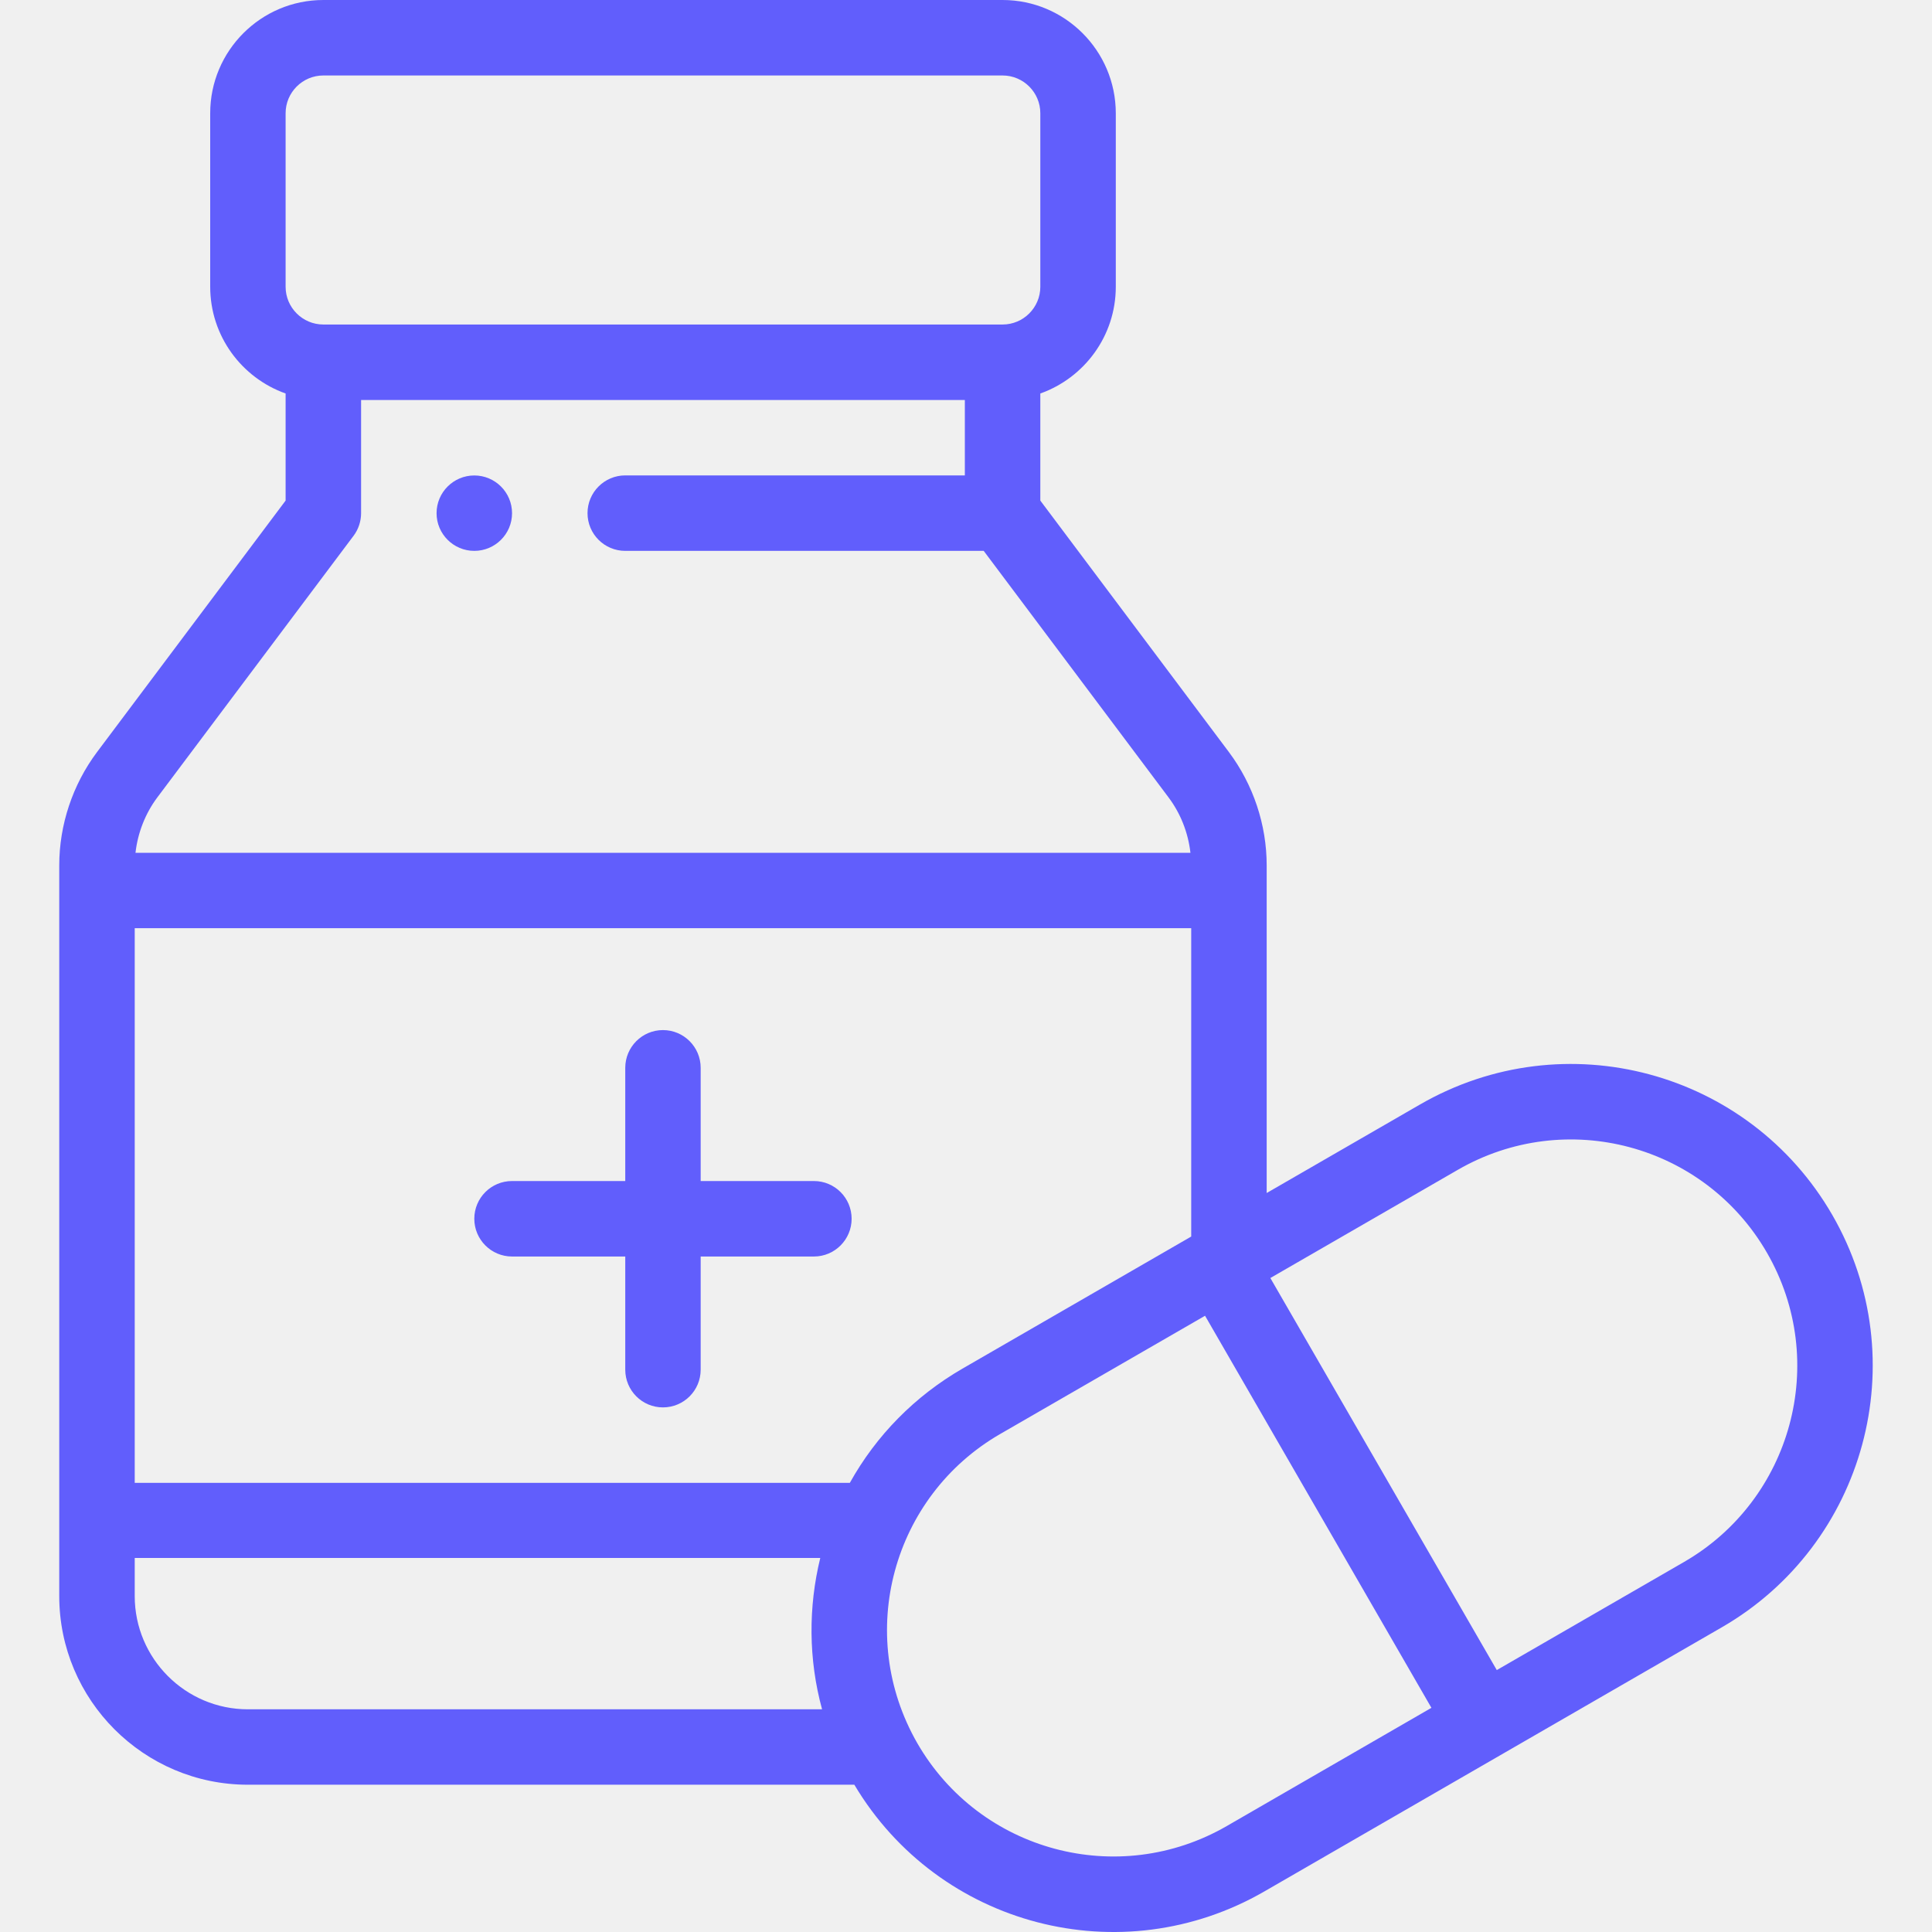
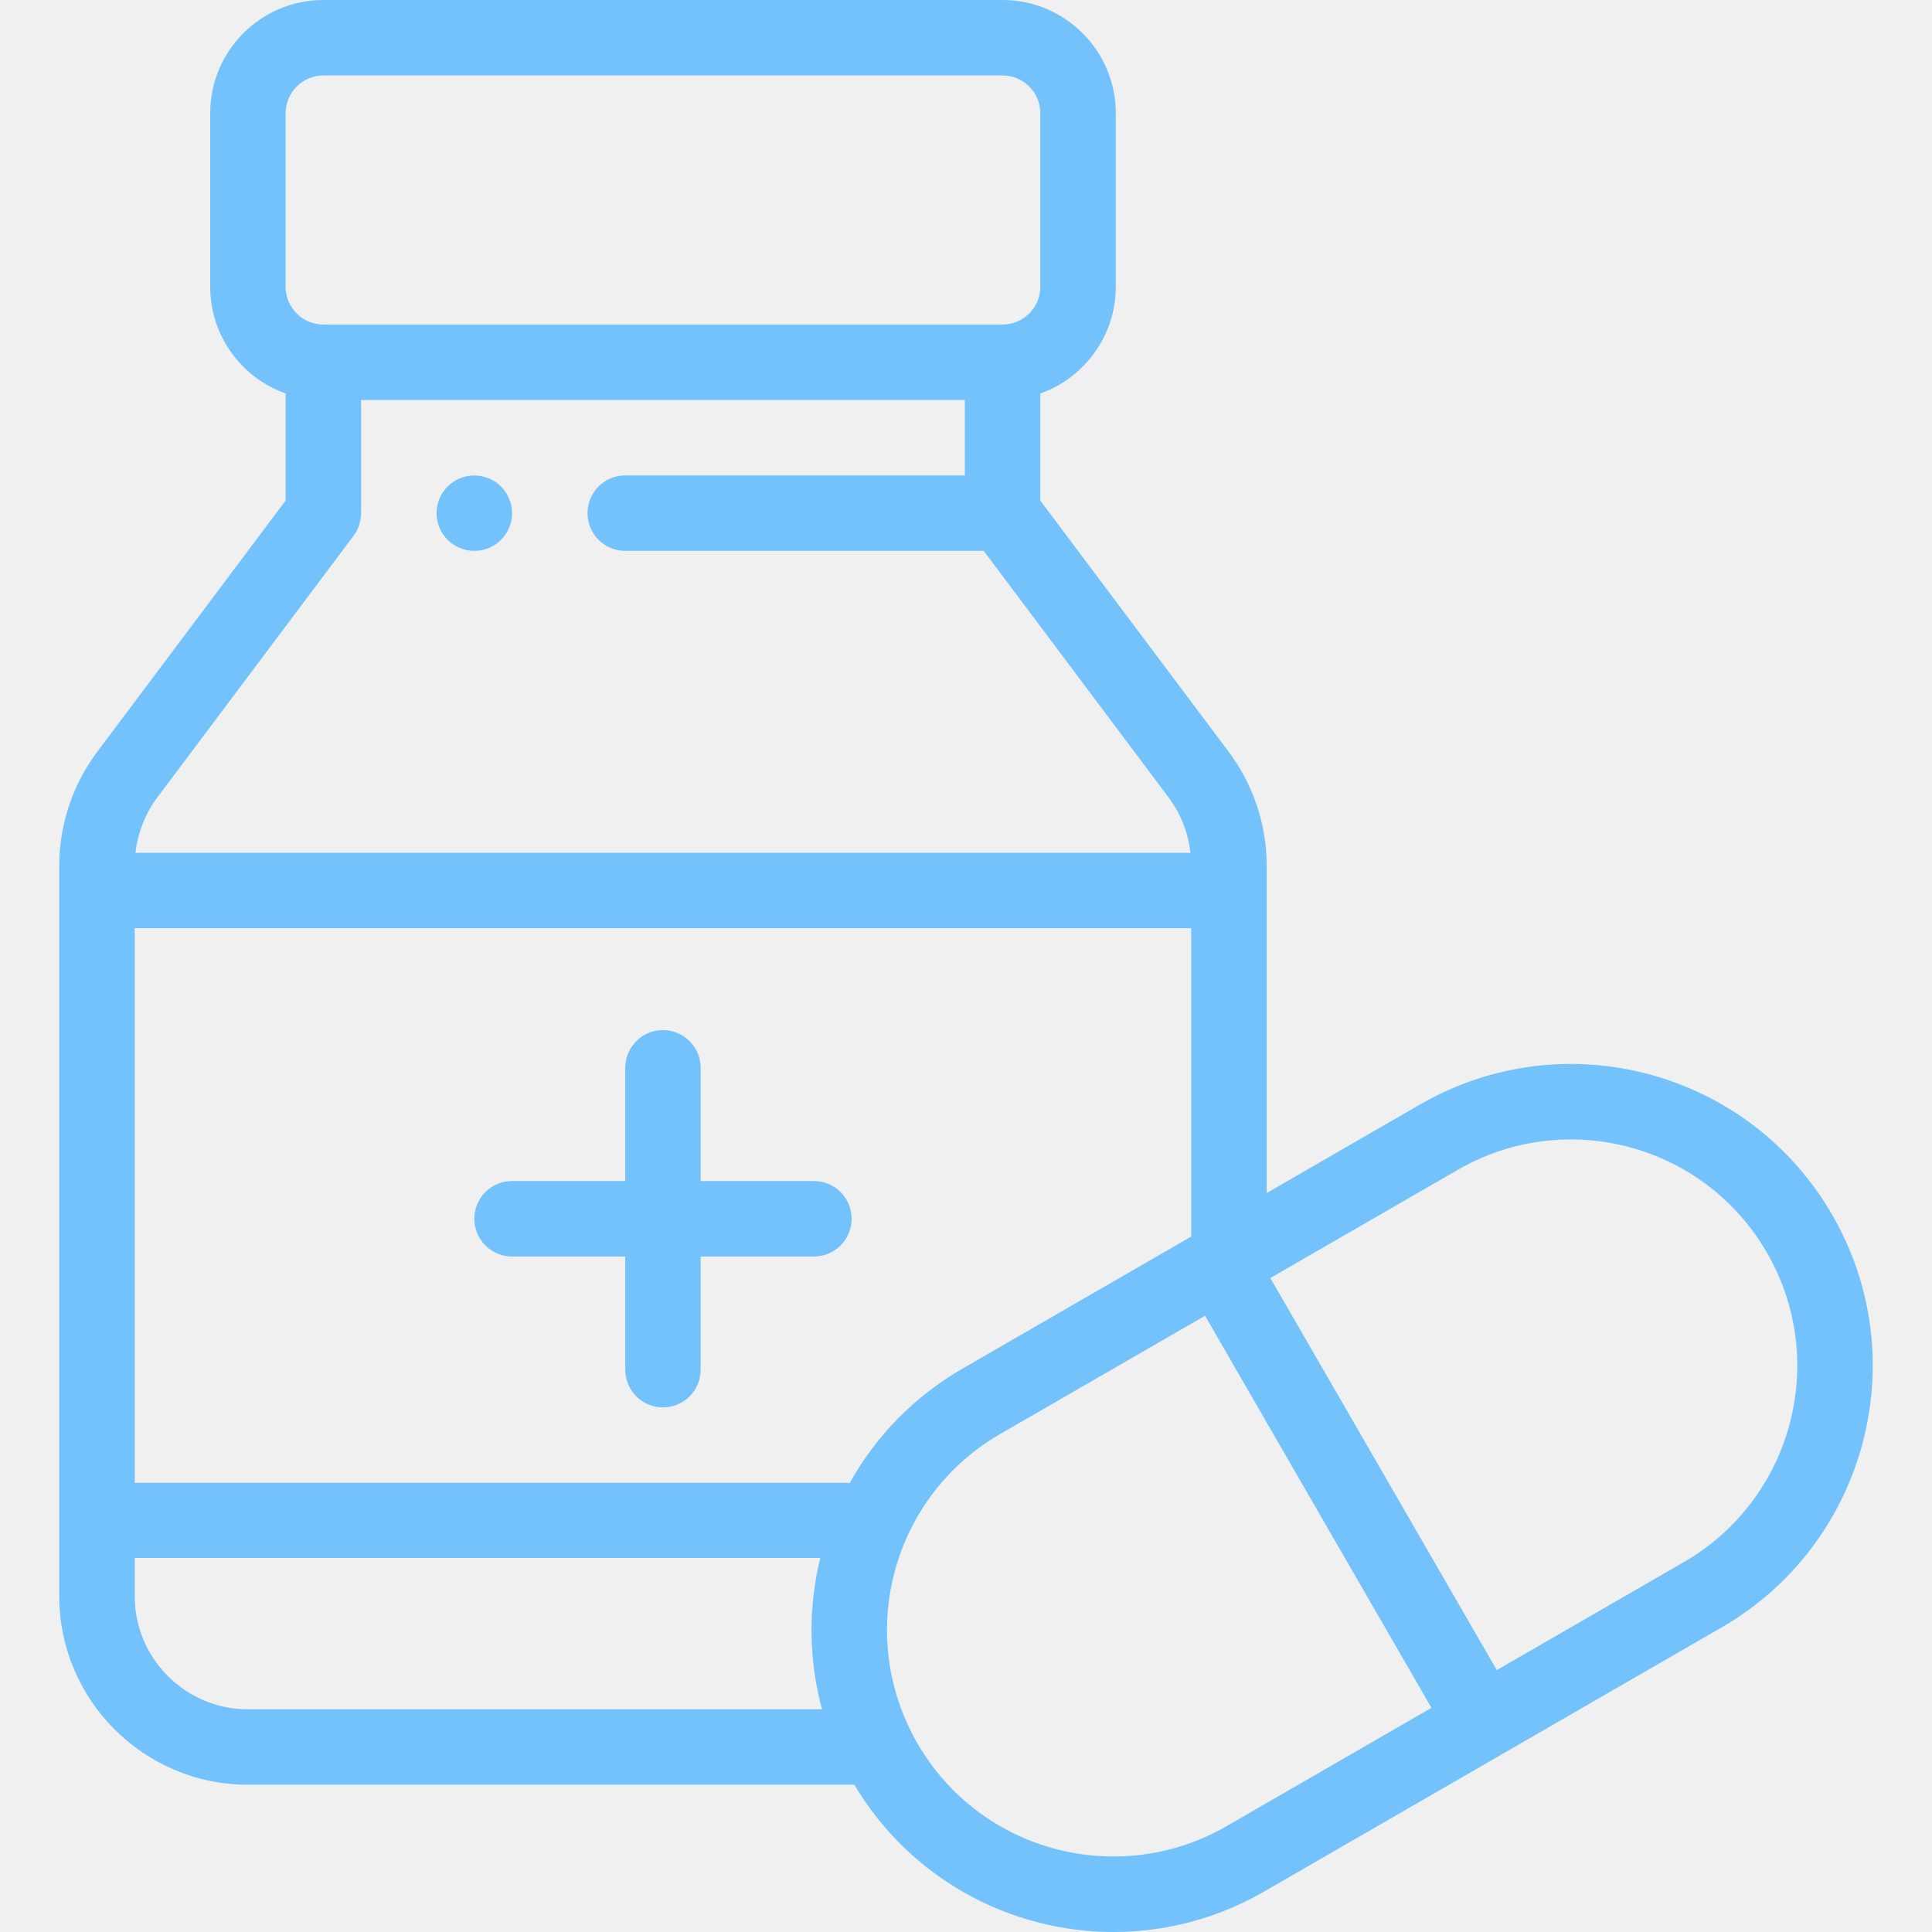
<svg xmlns="http://www.w3.org/2000/svg" width="30" height="30" viewBox="0 0 30 30" fill="none">
  <g clip-path="url(#clip0_2784_1851)">
-     <path d="M7.365 7.383C7.042 7.383 6.779 7.645 6.779 7.969C6.779 8.292 7.042 8.554 7.365 8.554C7.688 8.554 7.951 8.292 7.951 7.969C7.951 7.645 7.688 7.383 7.365 7.383Z" fill="#615EFC" />
-     <path d="M12.638 18.339H10.88V16.581C10.88 16.258 10.618 15.995 10.294 15.995C9.971 15.995 9.709 16.258 9.709 16.581V18.339H7.951C7.627 18.339 7.365 18.601 7.365 18.925C7.365 19.248 7.627 19.511 7.951 19.511H9.709V21.268C9.709 21.592 9.971 21.854 10.294 21.854C10.618 21.854 10.88 21.592 10.88 21.268V19.511H12.638C12.962 19.511 13.224 19.248 13.224 18.925C13.224 18.601 12.962 18.339 12.638 18.339Z" fill="#615EFC" />
-     <path d="M28.452 18.866C27.157 16.623 24.293 15.855 22.049 17.151L19.669 18.525V13.437C19.669 12.808 19.461 12.184 19.083 11.679L16.154 7.773V6.11C16.836 5.868 17.326 5.217 17.326 4.453V1.758C17.325 0.788 16.537 0 15.568 0H5.021C4.052 0 3.264 0.788 3.264 1.758V4.453C3.264 5.217 3.753 5.868 4.435 6.11V7.773L1.506 11.679C1.128 12.184 0.92 12.808 0.92 13.437V24.784C0.92 26.399 2.234 27.713 3.849 27.713H13.266C14.579 29.916 17.412 30.653 19.633 29.37L26.736 25.269C28.96 23.985 29.753 21.122 28.452 18.866ZM4.435 1.758C4.435 1.435 4.698 1.172 5.021 1.172H15.568C15.891 1.172 16.154 1.435 16.154 1.758V4.453C16.154 4.776 15.891 5.039 15.568 5.039H5.021C4.698 5.039 4.435 4.776 4.435 4.453L4.435 1.758ZM2.443 12.382L5.49 8.32C5.566 8.219 5.607 8.095 5.607 7.968V6.211H14.982V7.382H9.709C9.385 7.382 9.123 7.645 9.123 7.968C9.123 8.292 9.385 8.554 9.709 8.554H15.275L18.145 12.382C18.333 12.632 18.45 12.932 18.485 13.242H2.104C2.139 12.932 2.256 12.632 2.443 12.382ZM3.849 26.542C2.88 26.542 2.092 25.753 2.092 24.784V24.192H12.737C12.551 24.952 12.552 25.763 12.765 26.542H3.849V26.542ZM13.196 23.026H2.092V14.413H18.497V19.201L14.945 21.252C14.205 21.68 13.606 22.289 13.196 23.026ZM19.047 28.356C17.365 29.326 15.217 28.752 14.245 27.07C13.269 25.371 13.861 23.232 15.531 22.267L18.712 20.431L22.227 26.519L19.047 28.356ZM26.15 24.254L23.242 25.933L19.726 19.845L22.635 18.166C24.317 17.194 26.465 17.769 27.437 19.452C28.413 21.143 27.819 23.29 26.15 24.254Z" fill="#615EFC" />
+     <path d="M7.365 7.383C7.042 7.383 6.779 7.645 6.779 7.969C6.779 8.292 7.042 8.554 7.365 8.554C7.688 8.554 7.951 8.292 7.951 7.969C7.951 7.645 7.688 7.383 7.365 7.383Z" fill="#74c2fb" />
+     <path d="M12.638 18.339H10.88V16.581C10.88 16.258 10.618 15.995 10.294 15.995C9.971 15.995 9.709 16.258 9.709 16.581V18.339H7.951C7.627 18.339 7.365 18.601 7.365 18.925C7.365 19.248 7.627 19.511 7.951 19.511H9.709V21.268C9.709 21.592 9.971 21.854 10.294 21.854C10.618 21.854 10.88 21.592 10.88 21.268V19.511H12.638C12.962 19.511 13.224 19.248 13.224 18.925C13.224 18.601 12.962 18.339 12.638 18.339Z" fill="#74c2fb" />
+     <path d="M28.452 18.866C27.157 16.623 24.293 15.855 22.049 17.151L19.669 18.525V13.437C19.669 12.808 19.461 12.184 19.083 11.679L16.154 7.773V6.11C16.836 5.868 17.326 5.217 17.326 4.453V1.758C17.325 0.788 16.537 0 15.568 0H5.021C4.052 0 3.264 0.788 3.264 1.758V4.453C3.264 5.217 3.753 5.868 4.435 6.11V7.773L1.506 11.679C1.128 12.184 0.92 12.808 0.92 13.437V24.784C0.92 26.399 2.234 27.713 3.849 27.713H13.266C14.579 29.916 17.412 30.653 19.633 29.37L26.736 25.269C28.96 23.985 29.753 21.122 28.452 18.866ZM4.435 1.758C4.435 1.435 4.698 1.172 5.021 1.172H15.568C15.891 1.172 16.154 1.435 16.154 1.758V4.453C16.154 4.776 15.891 5.039 15.568 5.039H5.021C4.698 5.039 4.435 4.776 4.435 4.453L4.435 1.758ZM2.443 12.382L5.49 8.32C5.566 8.219 5.607 8.095 5.607 7.968V6.211H14.982V7.382H9.709C9.385 7.382 9.123 7.645 9.123 7.968C9.123 8.292 9.385 8.554 9.709 8.554H15.275L18.145 12.382C18.333 12.632 18.45 12.932 18.485 13.242H2.104C2.139 12.932 2.256 12.632 2.443 12.382ZM3.849 26.542C2.88 26.542 2.092 25.753 2.092 24.784V24.192H12.737C12.551 24.952 12.552 25.763 12.765 26.542H3.849V26.542ZM13.196 23.026H2.092V14.413H18.497V19.201L14.945 21.252C14.205 21.68 13.606 22.289 13.196 23.026ZM19.047 28.356C17.365 29.326 15.217 28.752 14.245 27.07C13.269 25.371 13.861 23.232 15.531 22.267L18.712 20.431L22.227 26.519L19.047 28.356ZM26.15 24.254L23.242 25.933L19.726 19.845L22.635 18.166C24.317 17.194 26.465 17.769 27.437 19.452C28.413 21.143 27.819 23.29 26.15 24.254Z" fill="#74c2fb" />
  </g>
  <defs>
    <clipPath id="clip0_2784_1851">
      <rect width="30" height="30" fill="white" />
    </clipPath>
  </defs>
</svg>
